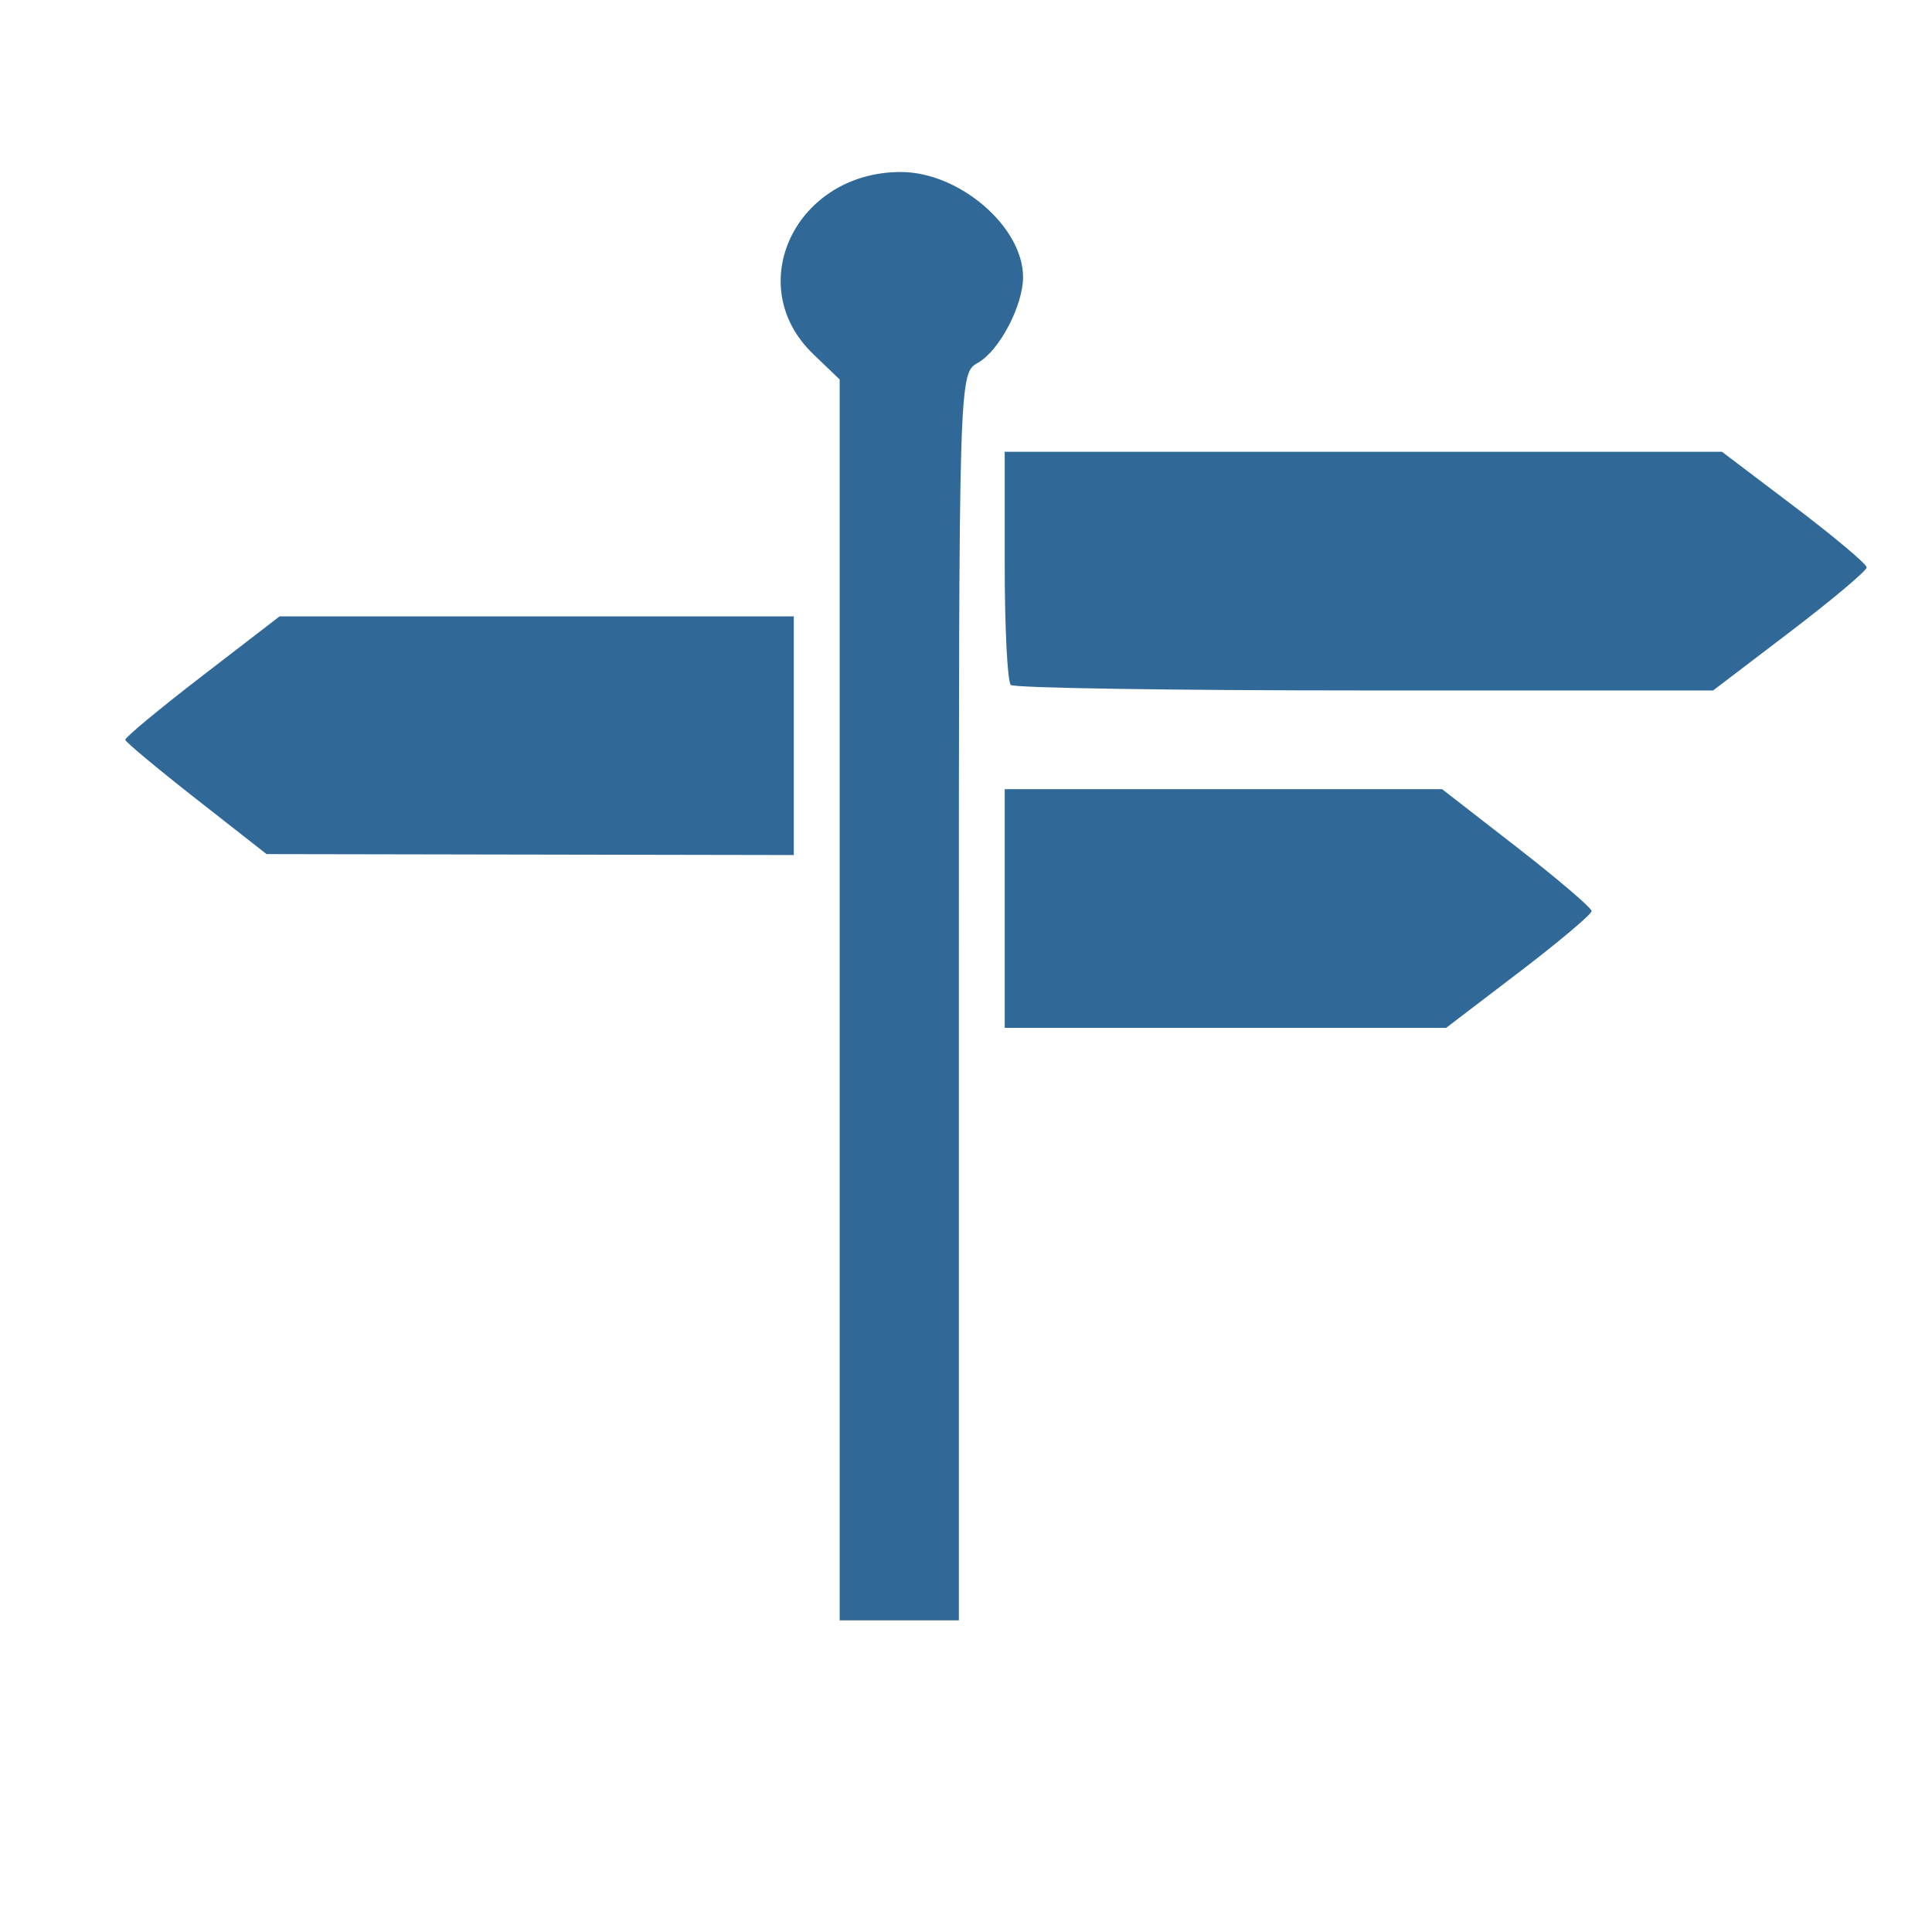
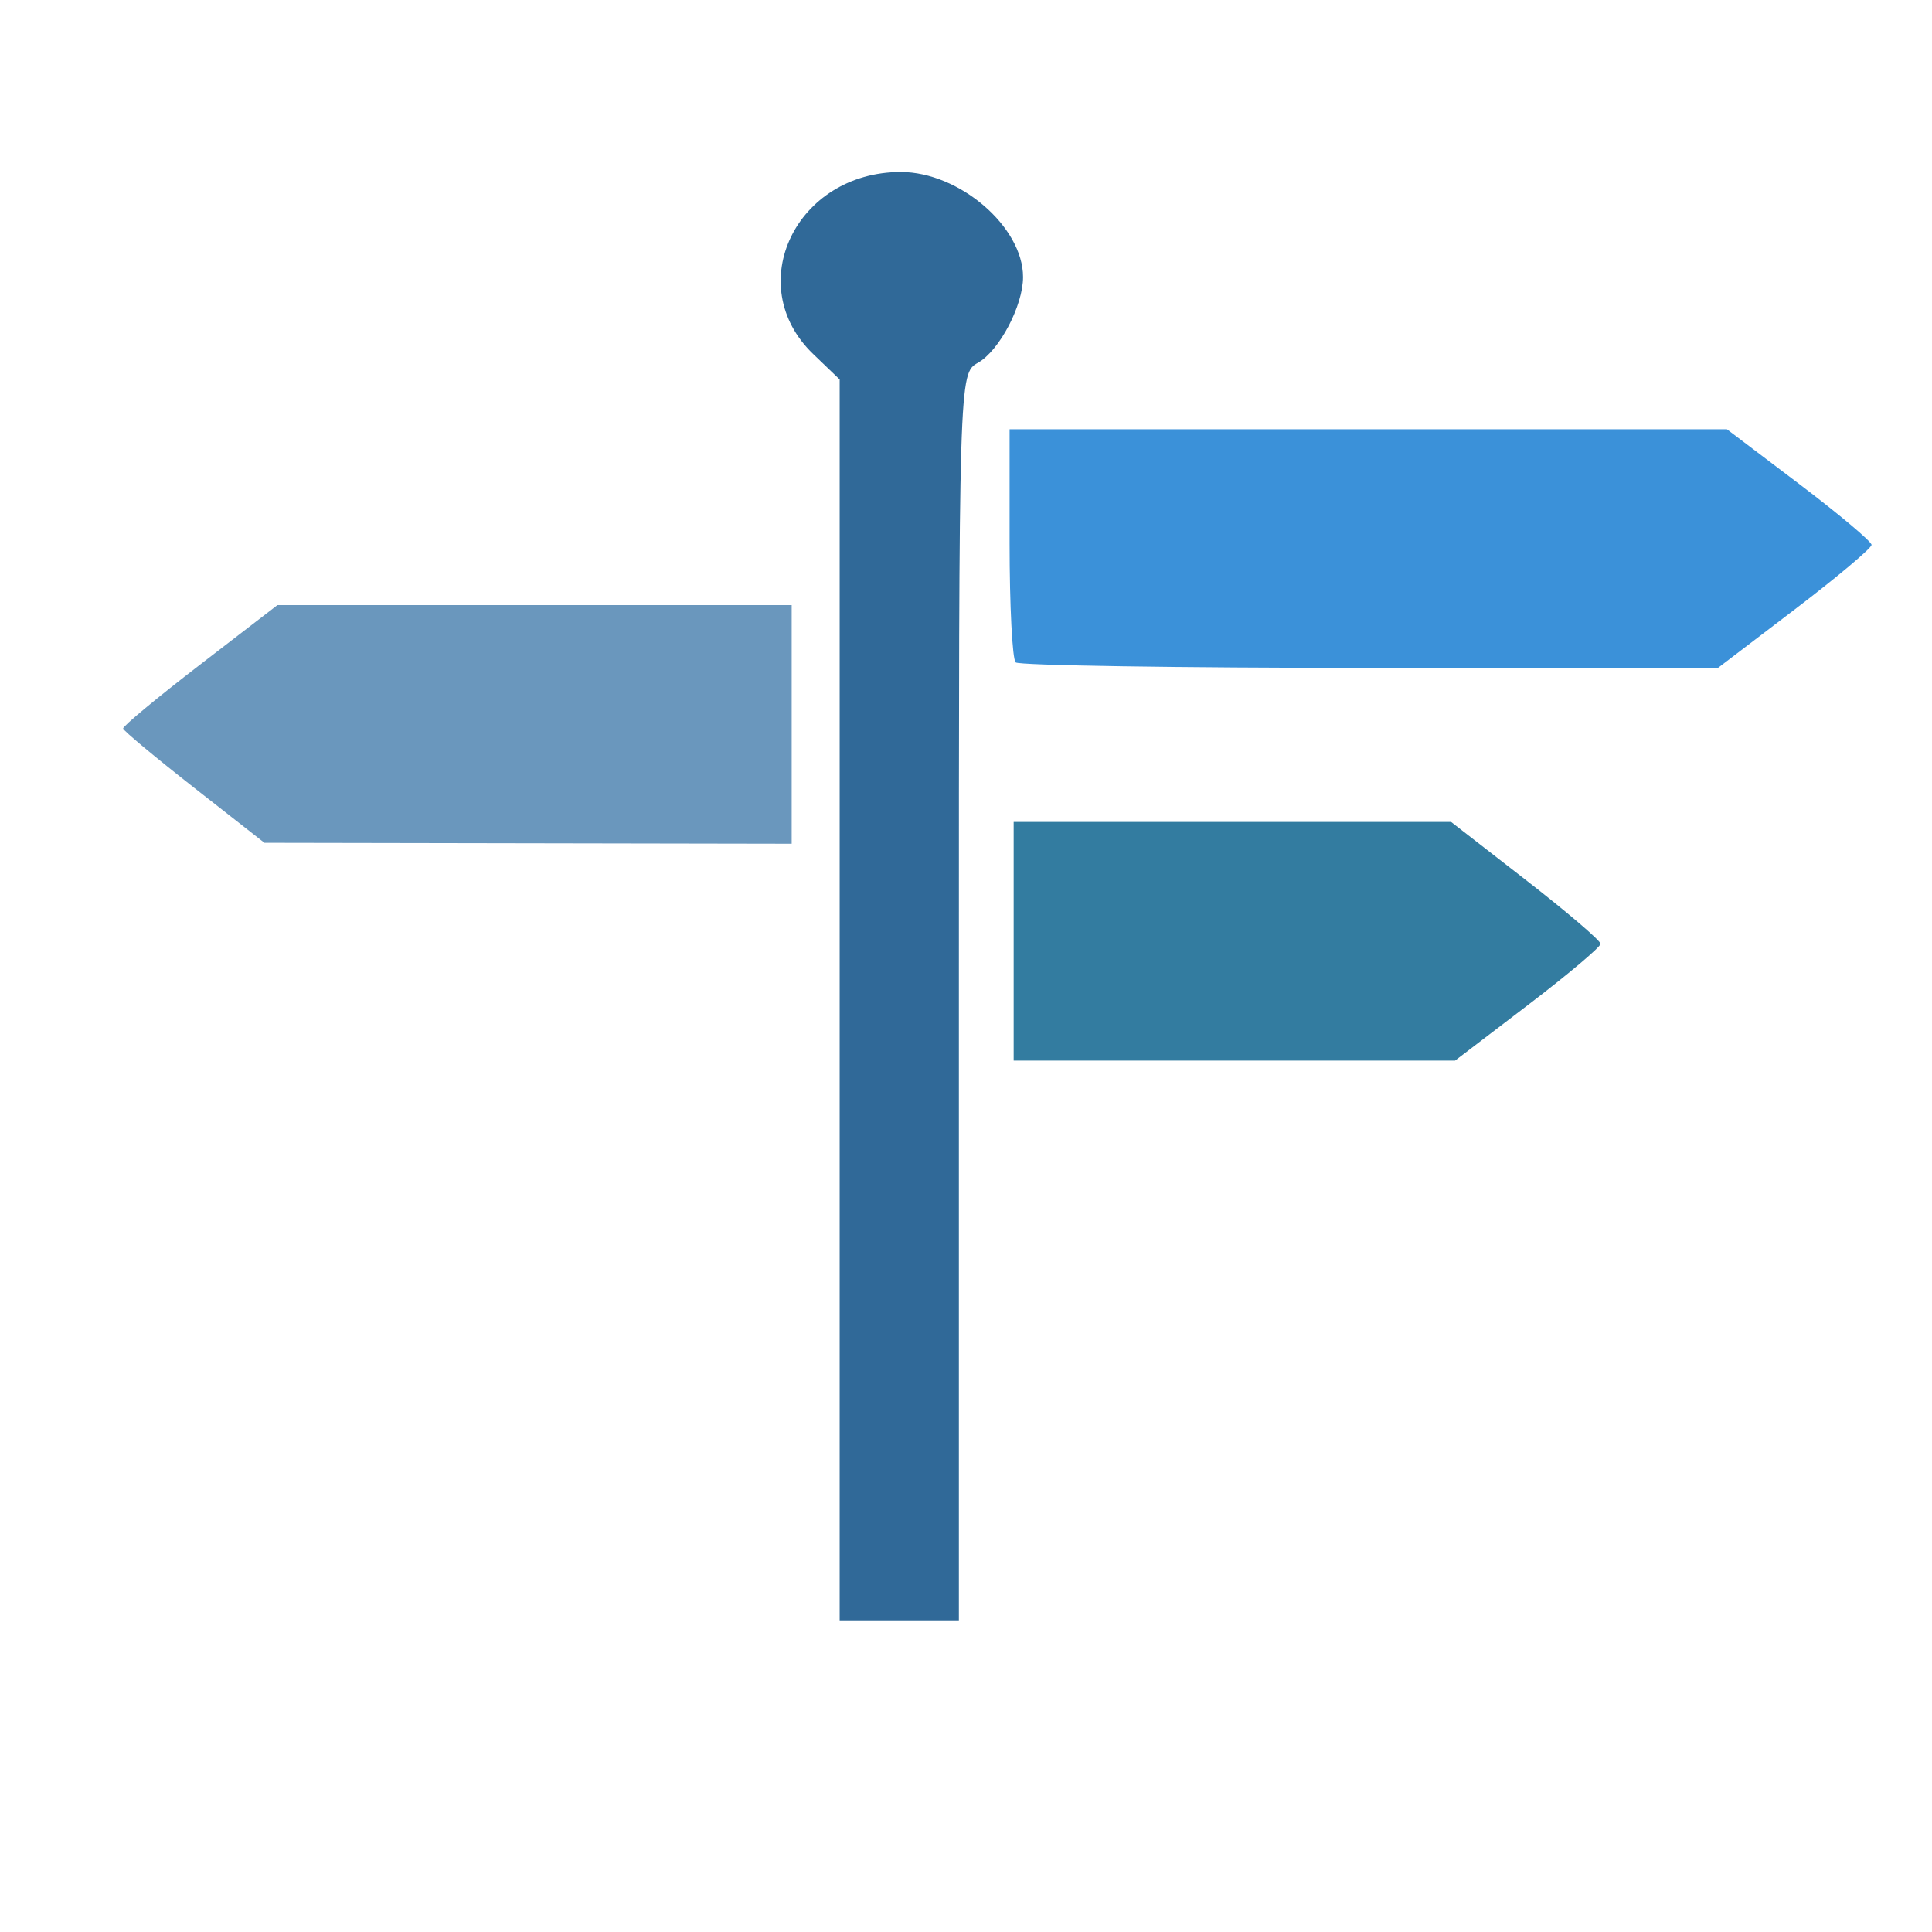
- <svg xmlns="http://www.w3.org/2000/svg" version="1.1" width="800" height="800" viewBox="0 0 800 800" xml:space="preserve">
-   <defs>
+ <svg xmlns="http://www.w3.org/2000/svg" version="1.1" width="800" height="800" viewBox="0 0 800 800" xml:space="preserve" id="svg6">
+   <defs id="defs1">
</defs>
  <g transform="matrix(0 0 0 0 0 0)" id="ebe3107c-7293-4a08-839e-3ba796821ea0">
</g>
  <g transform="matrix(1 0 0 1 400 400)" id="59b81e01-a34d-4f17-a58f-9285c44fa8b2">
-     <rect style="stroke: none; stroke-width: 1; stroke-dasharray: none; stroke-linecap: butt; stroke-dashoffset: 0; stroke-linejoin: miter; stroke-miterlimit: 4; fill: rgb(255,255,255); fill-rule: nonzero; opacity: 1; visibility: hidden;" vector-effect="non-scaling-stroke" x="-400" y="-400" rx="0" ry="0" width="800" height="800" />
+     <rect style="stroke: none; stroke-width: 1; stroke-dasharray: none; stroke-linecap: butt; stroke-dashoffset: 0; stroke-linejoin: miter; stroke-miterlimit: 4; fill: rgb(255,255,255); fill-rule: nonzero; opacity: 1; visibility: hidden;" vector-effect="non-scaling-stroke" x="-400" y="-400" rx="0" ry="0" width="800" height="800" id="rect1" />
  </g>
-   <g transform="matrix(0.74 0 0 0.74 37 37)">
-     <rect style="stroke: none; stroke-width: 1; stroke-dasharray: none; stroke-linecap: butt; stroke-dashoffset: 0; stroke-linejoin: miter; stroke-miterlimit: 4; fill: rgb(255,255,255); fill-opacity: 0; fill-rule: nonzero; opacity: 1;" vector-effect="non-scaling-stroke" x="-50" y="-50" rx="0" ry="0" width="100" height="100" />
+   <g transform="matrix(0.74 0 0 0.74 37 37)" id="g2">
+     <rect style="stroke: none; stroke-width: 1; stroke-dasharray: none; stroke-linecap: butt; stroke-dashoffset: 0; stroke-linejoin: miter; stroke-miterlimit: 4; fill: rgb(255,255,255); fill-opacity: 0; fill-rule: nonzero; opacity: 1;" vector-effect="non-scaling-stroke" x="-50" y="-50" rx="0" ry="0" width="100" height="100" id="rect2" />
  </g>
-   <g transform="matrix(0.74 0 0 0.74 399.6 399.6)">
-     <rect style="stroke: none; stroke-width: 1; stroke-dasharray: none; stroke-linecap: butt; stroke-dashoffset: 0; stroke-linejoin: miter; stroke-miterlimit: 4; fill: rgb(255,255,255); fill-rule: nonzero; opacity: 1; visibility: hidden;" vector-effect="non-scaling-stroke" x="-540" y="-540" rx="0" ry="0" width="1080" height="1080" />
+   <g transform="matrix(0.74 0 0 0.74 399.6 399.6)" id="g3">
+     <rect style="stroke: none; stroke-width: 1; stroke-dasharray: none; stroke-linecap: butt; stroke-dashoffset: 0; stroke-linejoin: miter; stroke-miterlimit: 4; fill: rgb(255,255,255); fill-rule: nonzero; opacity: 1; visibility: hidden;" vector-effect="non-scaling-stroke" x="-540" y="-540" rx="0" ry="0" width="1080" height="1080" id="rect3" />
+     <path d="m -431.372,-99.212 c -21.63,-16.952 -39.511,-31.857 -39.735,-33.124 -0.226,-1.266 19.111,-17.326 42.967,-35.688 l 43.375,-33.385 h 143.879 143.88 v 66.77 66.77 l -147.52,-0.263 -147.52,-0.263 -39.327,-30.821 z" style="vector-effect:non-scaling-stroke;fill:#6a97bd;fill-rule:nonzero;stroke:#000000;stroke-width:0;stroke-linecap:butt;stroke-linejoin:miter;stroke-miterlimit:4;stroke-dasharray:none;stroke-dashoffset:0;fill-opacity:1" id="path1-8" />
  </g>
-   <g transform="matrix(0.78 0 0 0.7 412.41 371.09)">
-     <path style="stroke: rgb(0,0,0); stroke-width: 0; stroke-dasharray: none; stroke-linecap: butt; stroke-dashoffset: 0; stroke-linejoin: miter; stroke-miterlimit: 4; fill: rgb(48,105,152); fill-rule: nonzero; opacity: 1;" vector-effect="non-scaling-stroke" transform=" translate(3214.49, 4102.63)" d="M -3297.469 -4041.262 L -3297.469 -4408.279 L -3311.516 -4423.317 C -3349.557 -4464.04 -3320.641 -4531.009 -3265.016 -4531.009 C -3233.946 -4531.009 -3200.11 -4498.61 -3200.11 -4468.861 C -3200.11 -4451.939 -3212.738 -4425.229 -3224.09 -4418.14 C -3234.161 -4411.85 -3234.186 -4410.94 -3234.186 -4043.04 L -3234.186 -3674.245 L -3265.827 -3674.245 L -3297.469 -3674.245 z M -3209.846 -4095.325 L -3209.846 -4165.91 L -3093.734 -4165.91 L -2977.623 -4165.91 L -2937.958 -4131.579 C -2916.143 -4112.697 -2898.295 -4095.703 -2898.295 -4093.815 C -2898.295 -4091.927 -2915.671 -4075.612 -2936.91 -4057.561 L -2975.525 -4024.739 L -3092.685 -4024.739 L -3209.846 -4024.739 z M -3639.029 -4160.102 C -3659.55 -4178.022 -3676.514 -4193.779 -3676.726 -4195.118 C -3676.94 -4196.457 -3658.595 -4213.434 -3635.962 -4232.845 L -3594.811 -4268.138 L -3458.31 -4268.138 L -3321.809 -4268.138 L -3321.809 -4197.552 L -3321.809 -4126.966 L -3461.764 -4127.244 L -3601.718 -4127.521 L -3639.029 -4160.104 z M -3206.6 -4227.571 C -3208.385 -4229.356 -3209.846 -4261.12 -3209.846 -4298.157 L -3209.846 -4365.497 L -3019.447 -4365.497 L -2829.049 -4365.497 L -2790.652 -4333.095 C -2769.534 -4315.273 -2752.255 -4299.081 -2752.255 -4297.112 C -2752.255 -4295.142 -2770.596 -4277.96 -2793.013 -4258.928 L -2833.77 -4224.326 L -3018.562 -4224.326 C -3120.198 -4224.326 -3204.816 -4225.786 -3206.6 -4227.571 z" stroke-linecap="round" />
+   <path d="M 419.735,389.761 V 340.351 h 90.567 90.567 l 30.938,24.032 c 17.016,13.217 30.938,25.113 30.938,26.435 0,1.321 -13.554,12.742 -30.12,25.378 l -30.12,22.975 H 511.12 419.735 Z" style="vector-effect:non-scaling-stroke;fill:#337ca0;fill-rule:nonzero;stroke:#000000;stroke-width:0;stroke-linecap:butt;stroke-linejoin:miter;stroke-miterlimit:4;stroke-dasharray:none;stroke-dashoffset:0;fill-opacity:1" id="path1-2" />
+   <g transform="matrix(0.78 0 0 0.7 412.41 371.09)" id="g4">
+     <path style="opacity:1;fill:#306998;fill-rule:nonzero;stroke:#000000;stroke-width:0;stroke-linecap:butt;stroke-linejoin:miter;stroke-miterlimit:4;stroke-dasharray:none;stroke-dashoffset:0" vector-effect="non-scaling-stroke" transform="translate(3214.49,4102.63)" d="m -3297.469,-4041.262 v -367.017 l -14.047,-15.037 c -38.041,-40.723 -9.125,-107.692 46.5,-107.692 31.07,0 64.906,32.398 64.906,62.147 0,16.922 -12.628,43.632 -23.981,50.722 -10.071,6.289 -10.095,7.2 -10.095,375.1 v 368.795 h -31.642 -31.642 z" stroke-linecap="round" id="path3" />
  </g>
-   <g transform="matrix(0 0 0 0 0 0)">
-     <g style="">
+   <g transform="matrix(0 0 0 0 0 0)" id="g6">
+     <g style="" id="g5">
</g>
  </g>
+   <path d="m 420.577,274.287 c -1.392,-1.25 -2.531,-23.484 -2.531,-49.41 v -47.138 h 148.511 148.511 l 29.949,22.682 c 16.472,12.475 29.95,23.81 29.95,25.188 0,1.379 -14.306,13.406 -31.791,26.728 l -31.791,24.222 H 567.247 c -79.276,0 -145.278,-1.022 -146.669,-2.272 z" style="vector-effect:non-scaling-stroke;fill:#3b91d9;fill-opacity:1;fill-rule:nonzero;stroke:#000000;stroke-width:0;stroke-linecap:butt;stroke-linejoin:miter;stroke-miterlimit:4;stroke-dasharray:none;stroke-dashoffset:0" id="path1" />
</svg>
